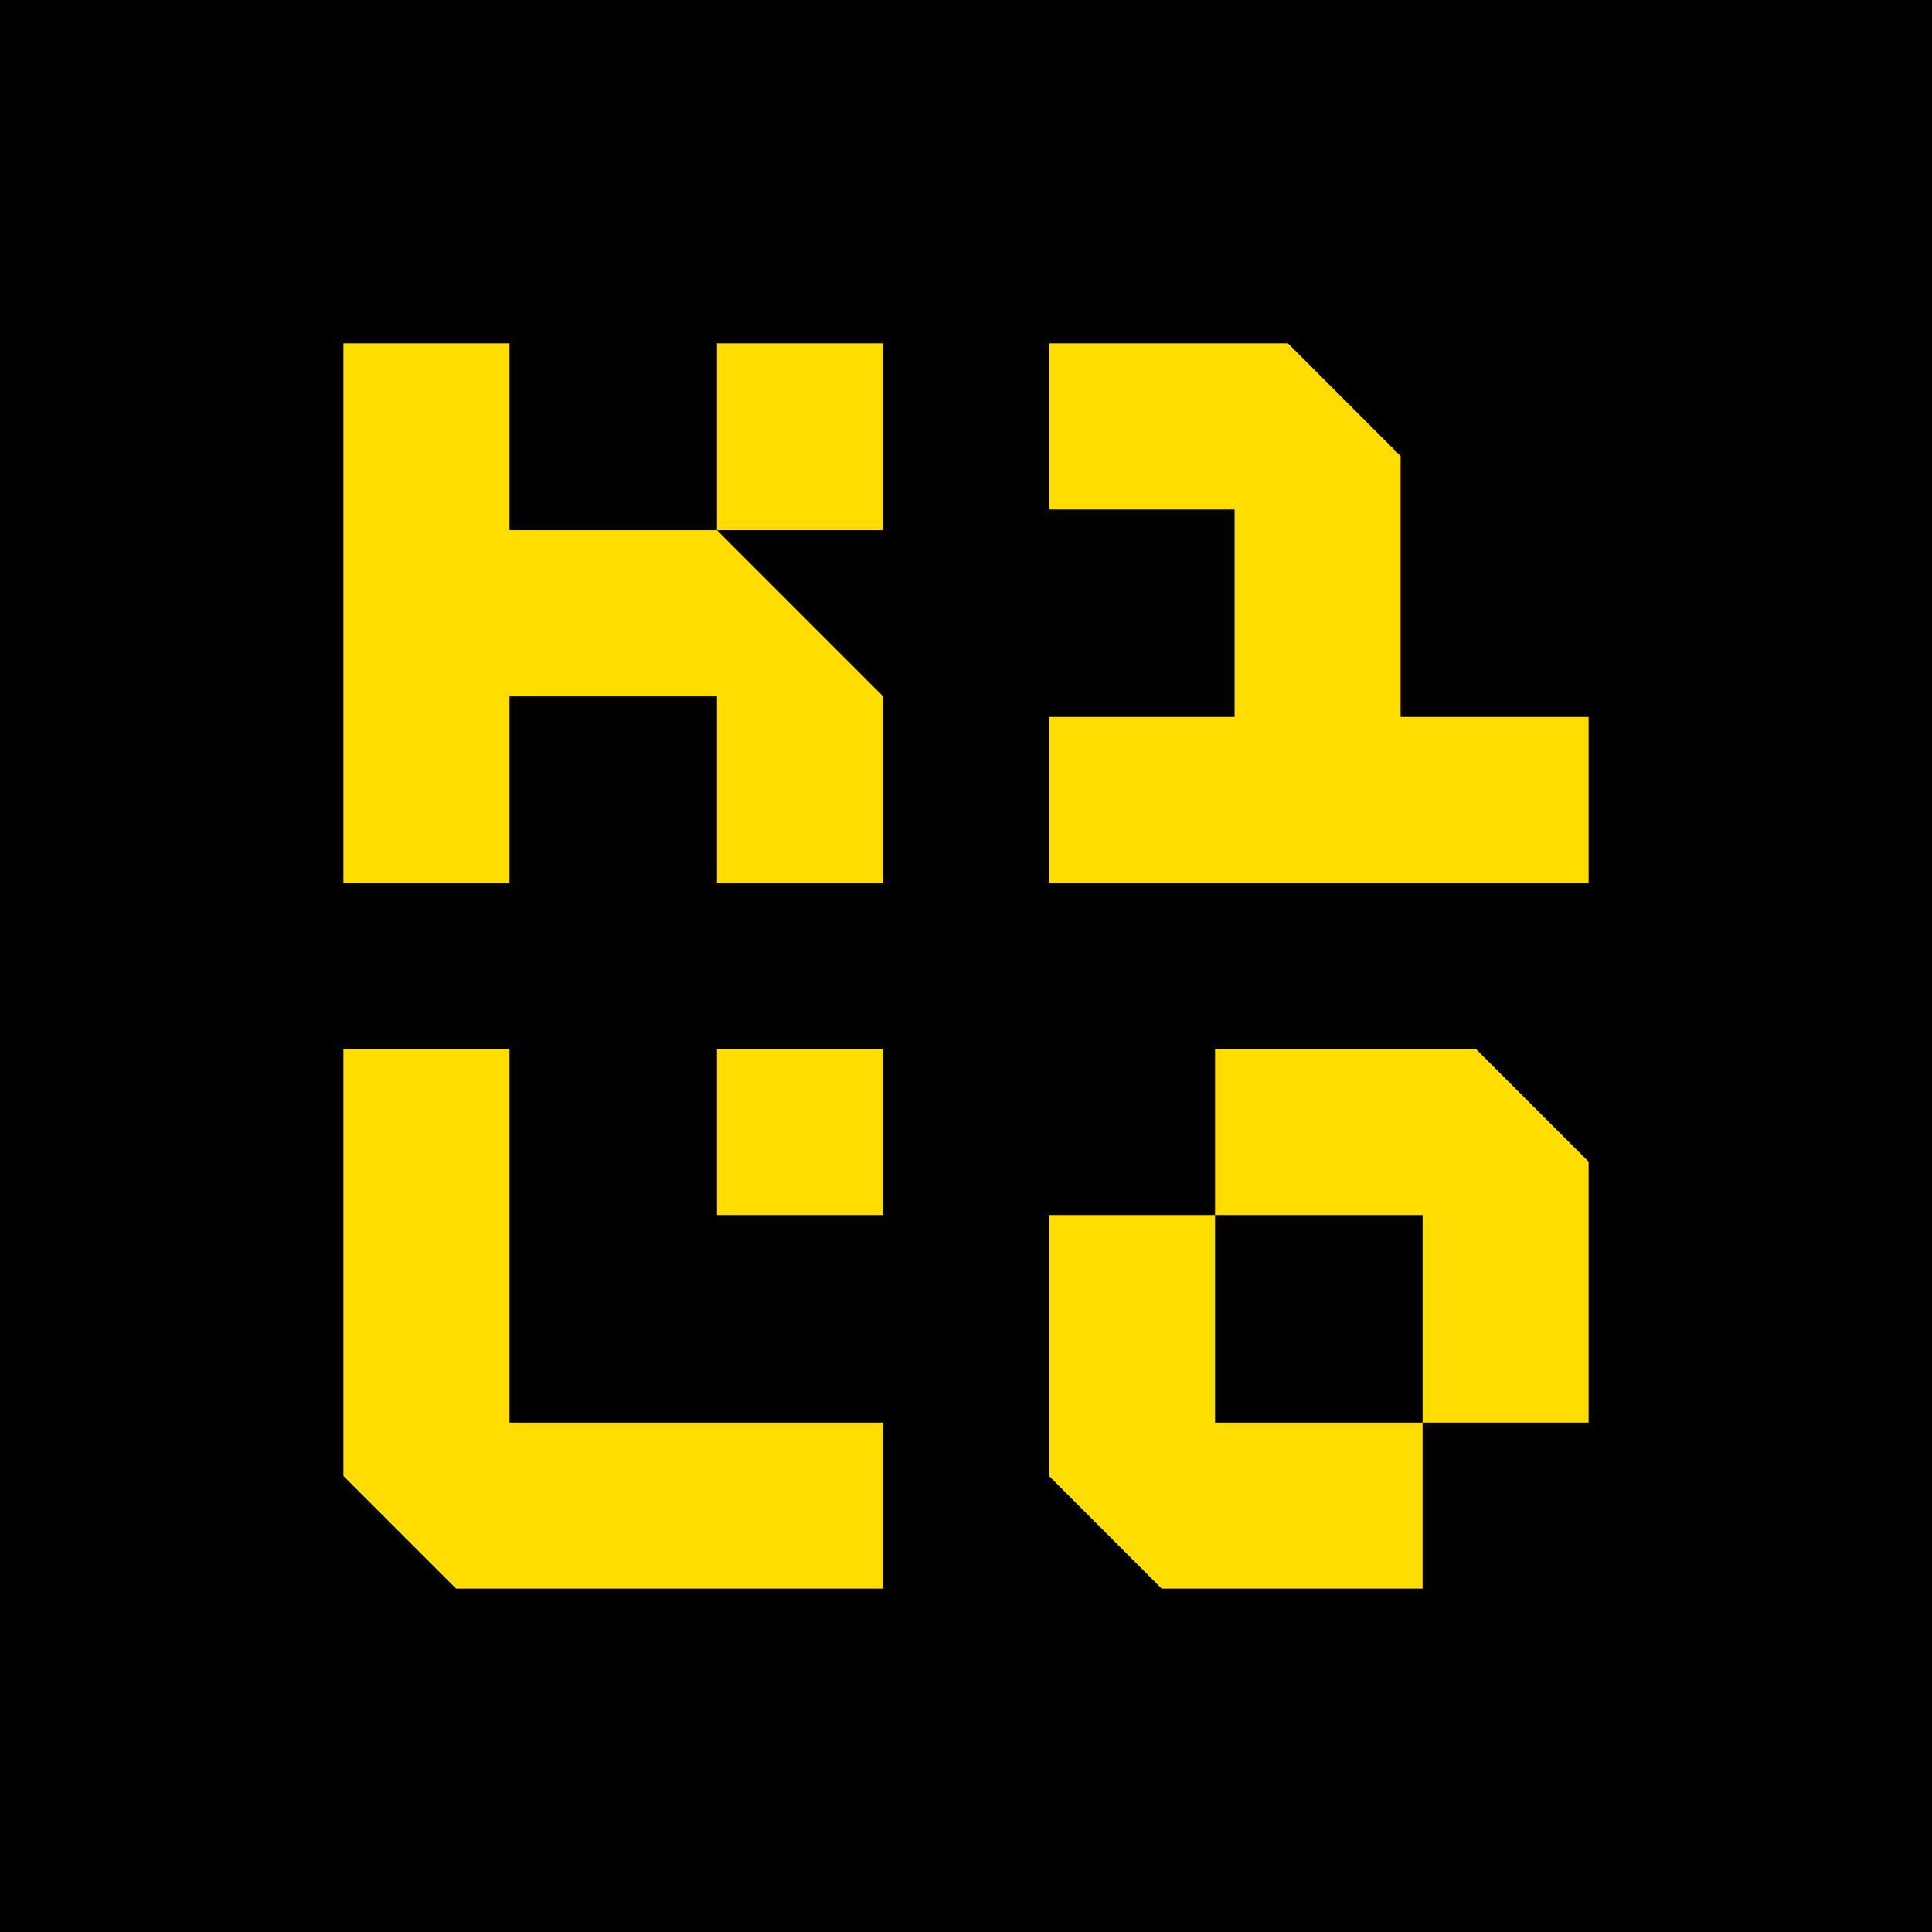
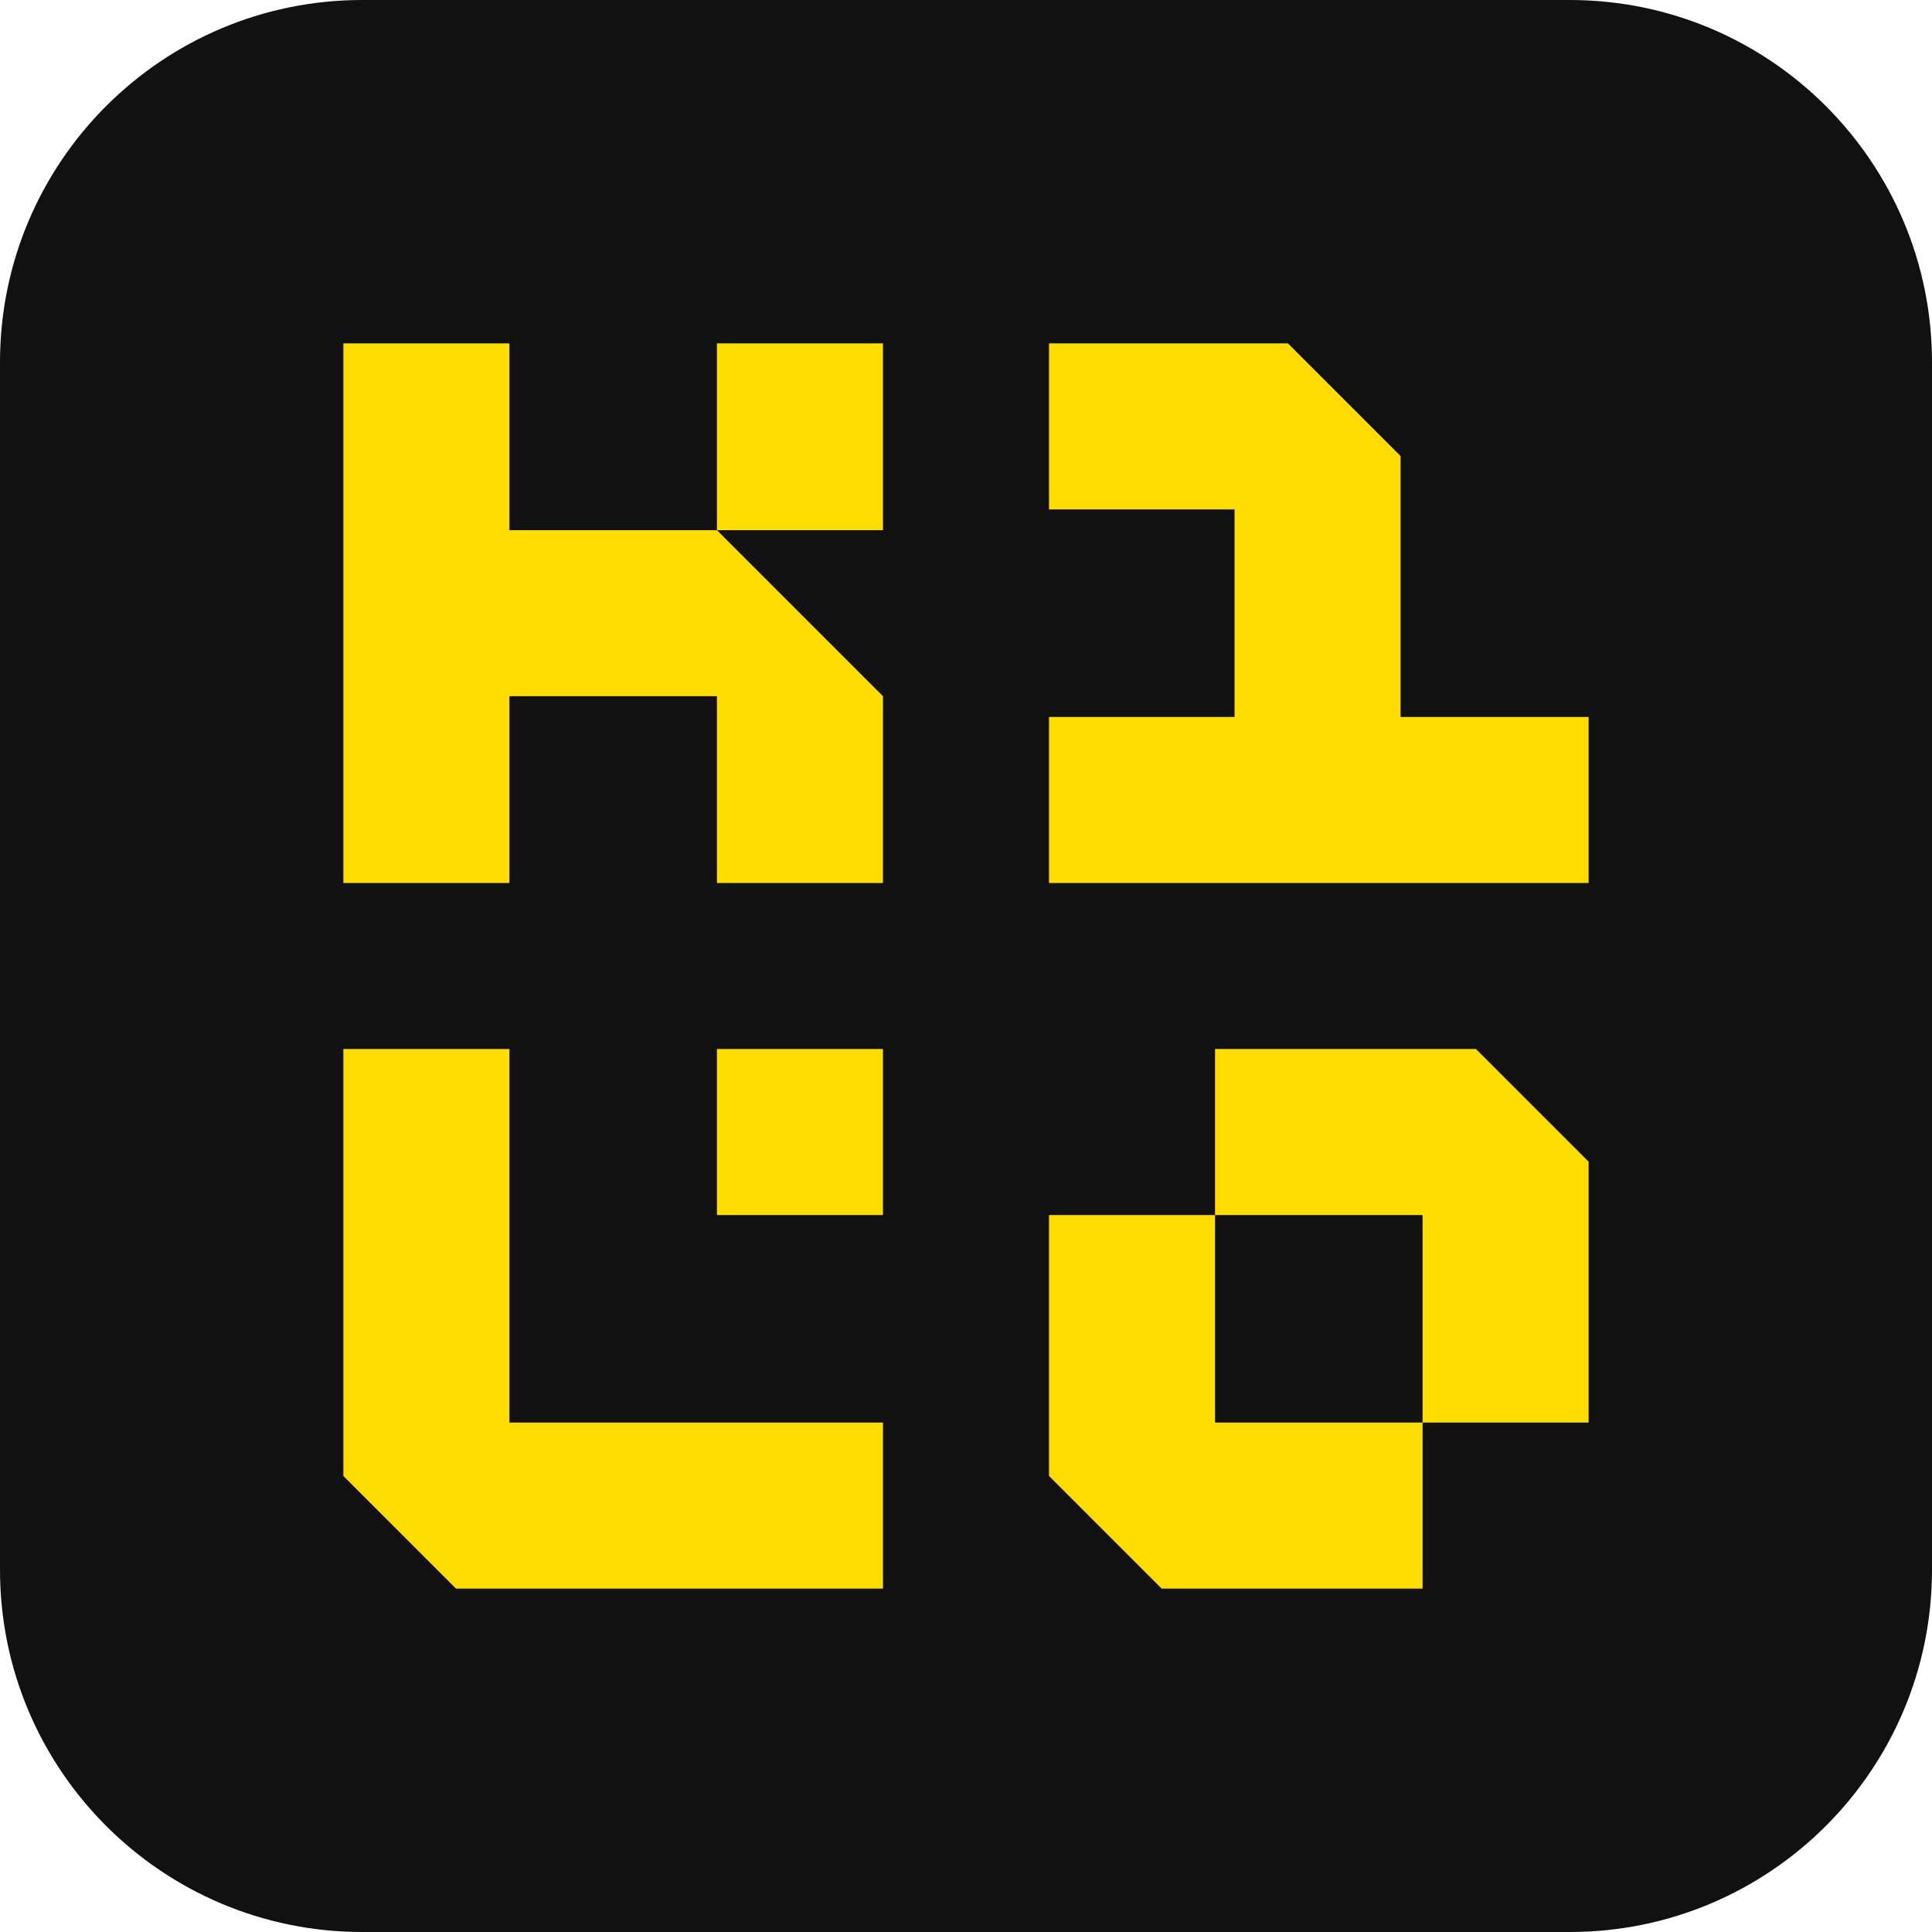
<svg xmlns="http://www.w3.org/2000/svg" width="512" height="512" viewBox="0 0 512 512" fill="none">
-   <path d="M512 0H0V512H512V0Z" fill="black" />
+   <rect width="512" height="512" rx="96" fill="#111111" />
  <path d="M322 377H377V421H307.857L278 391.143V322H322V377ZM421 307.857L391.143 278H322V322L377 322V377H421V307.857ZM234 278H190V322H234V278ZM91 391.143L120.857 421H234V377H135V278H91V391.143ZM371.172 189.999V120.856L341.315 90.999H278V135H327.172V189.999H278V233.999H421V189.999H371.172ZM135 91H91V233.999H135V184.5H190V233.999H234V184.5L190 140.5H135V91ZM234 91H190V140.5H234V91Z" fill="#FFDD00" />
</svg>
